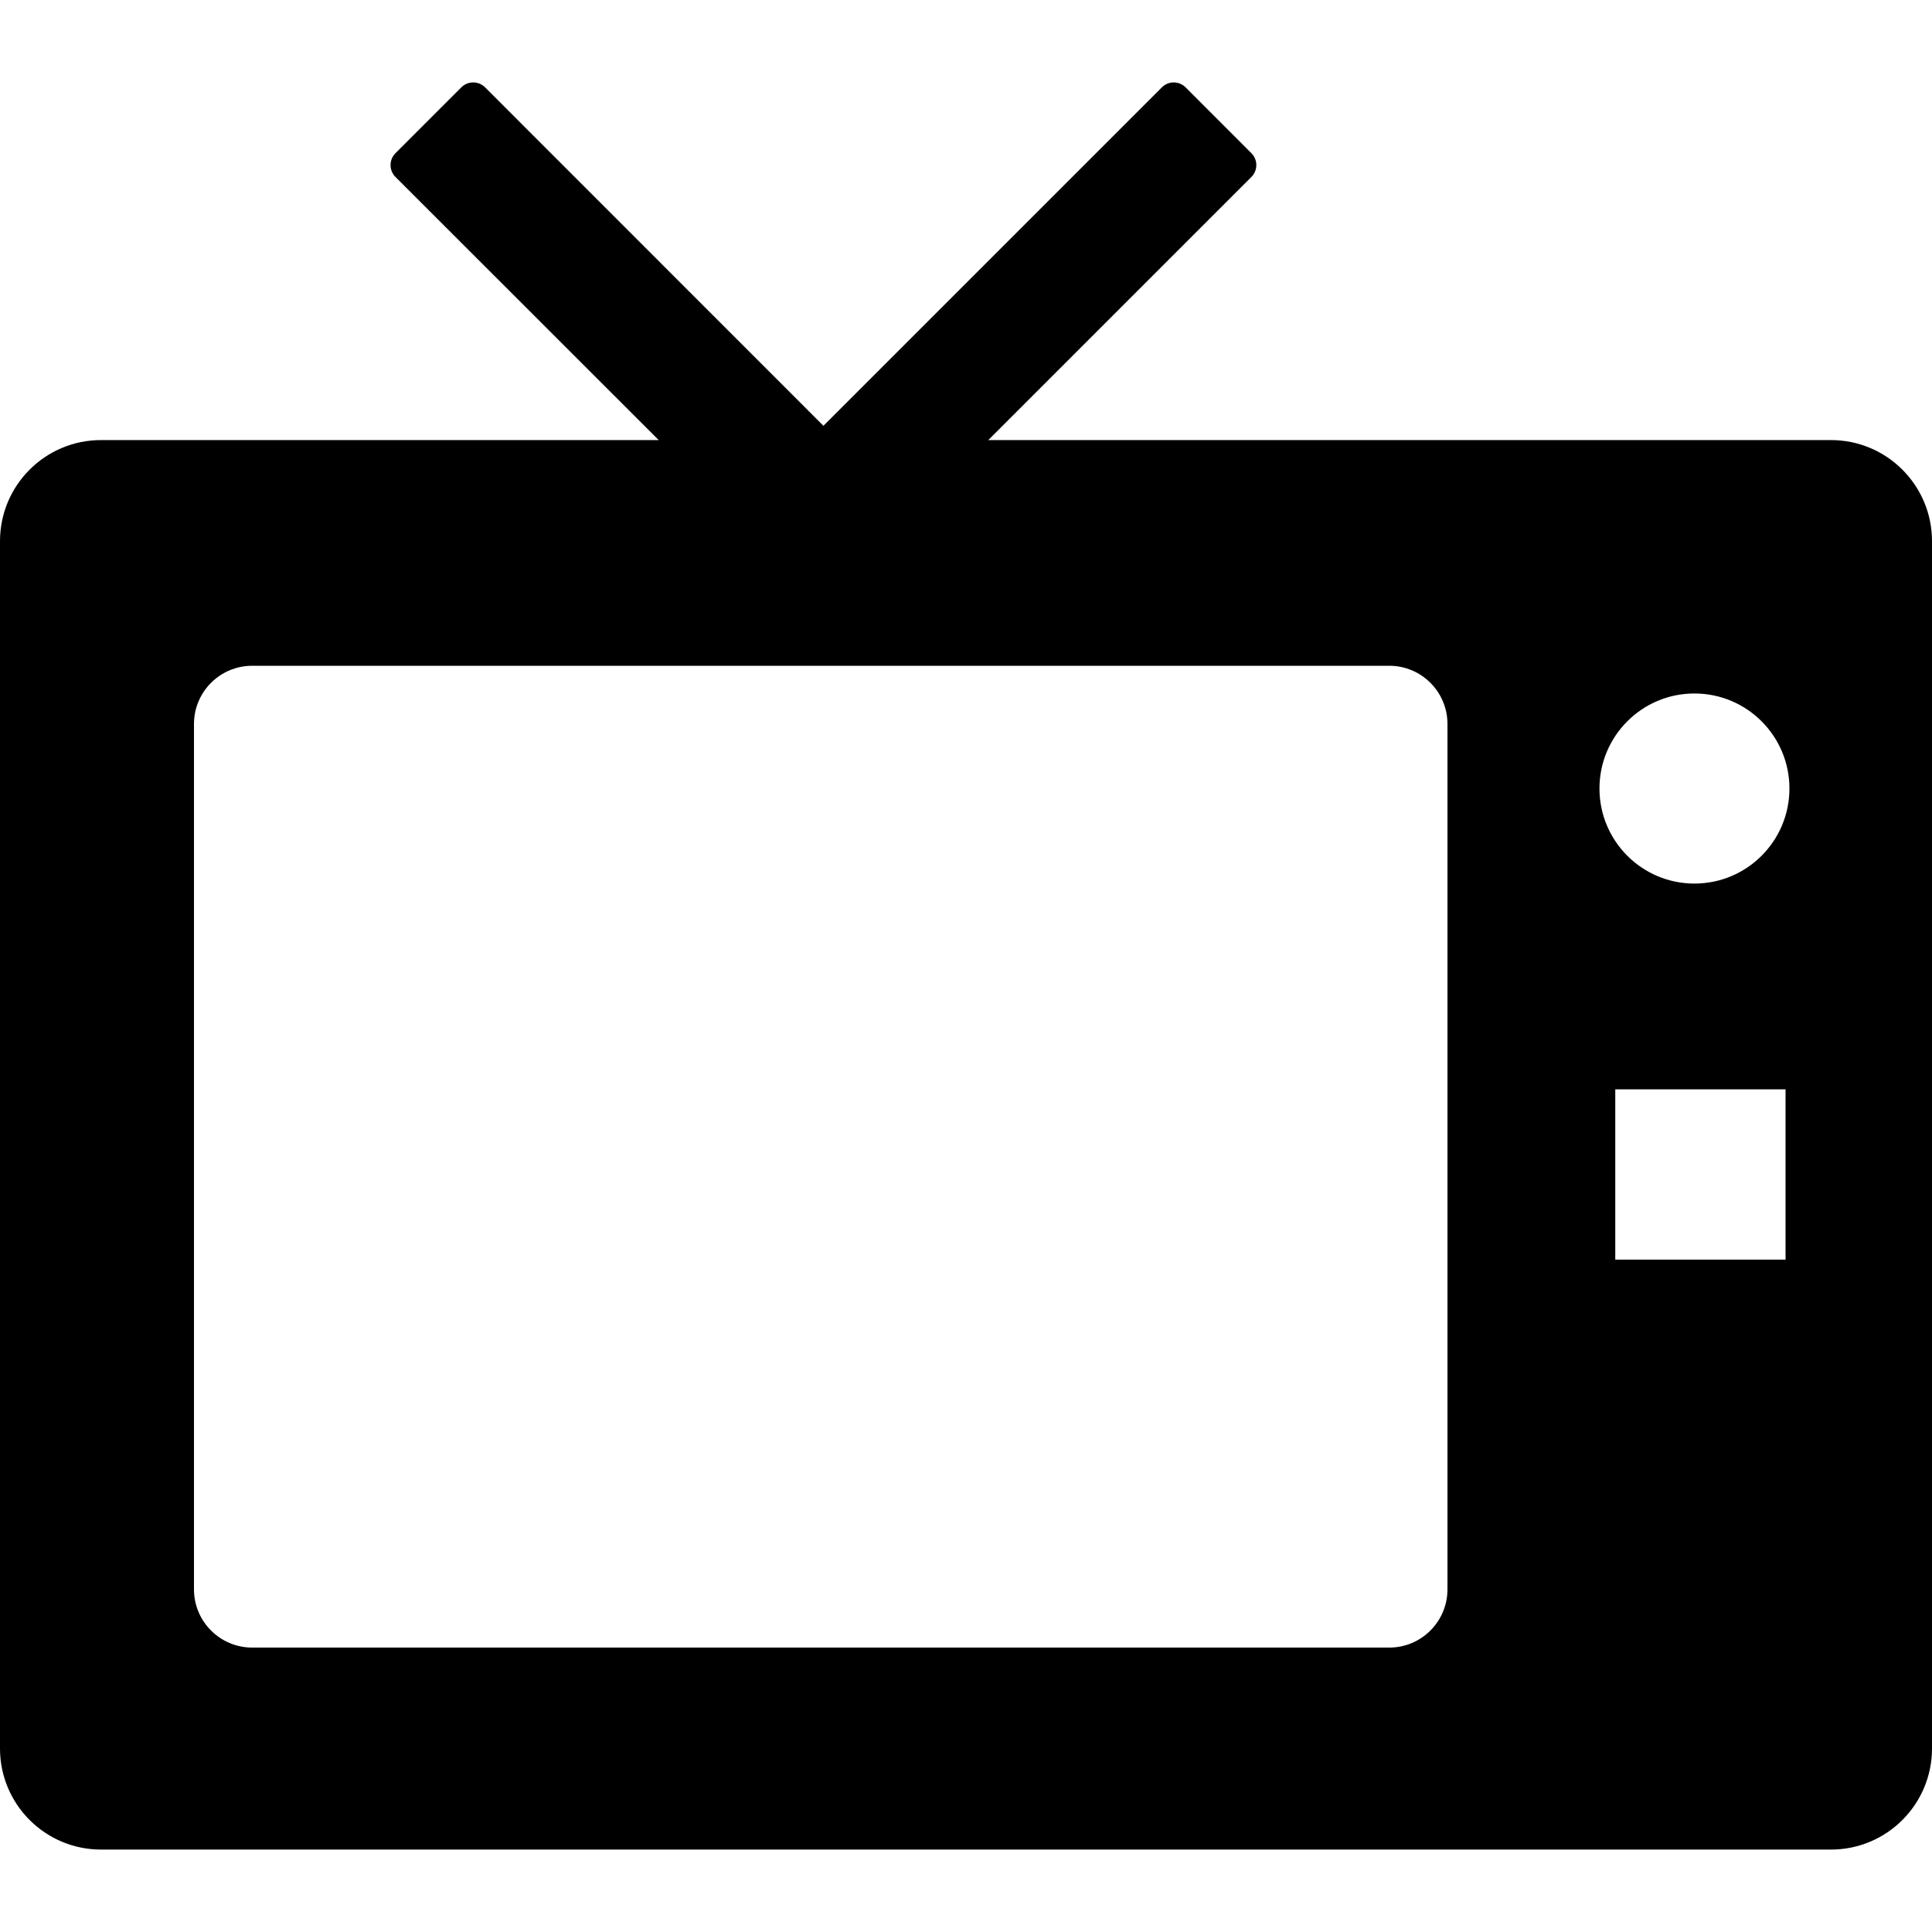
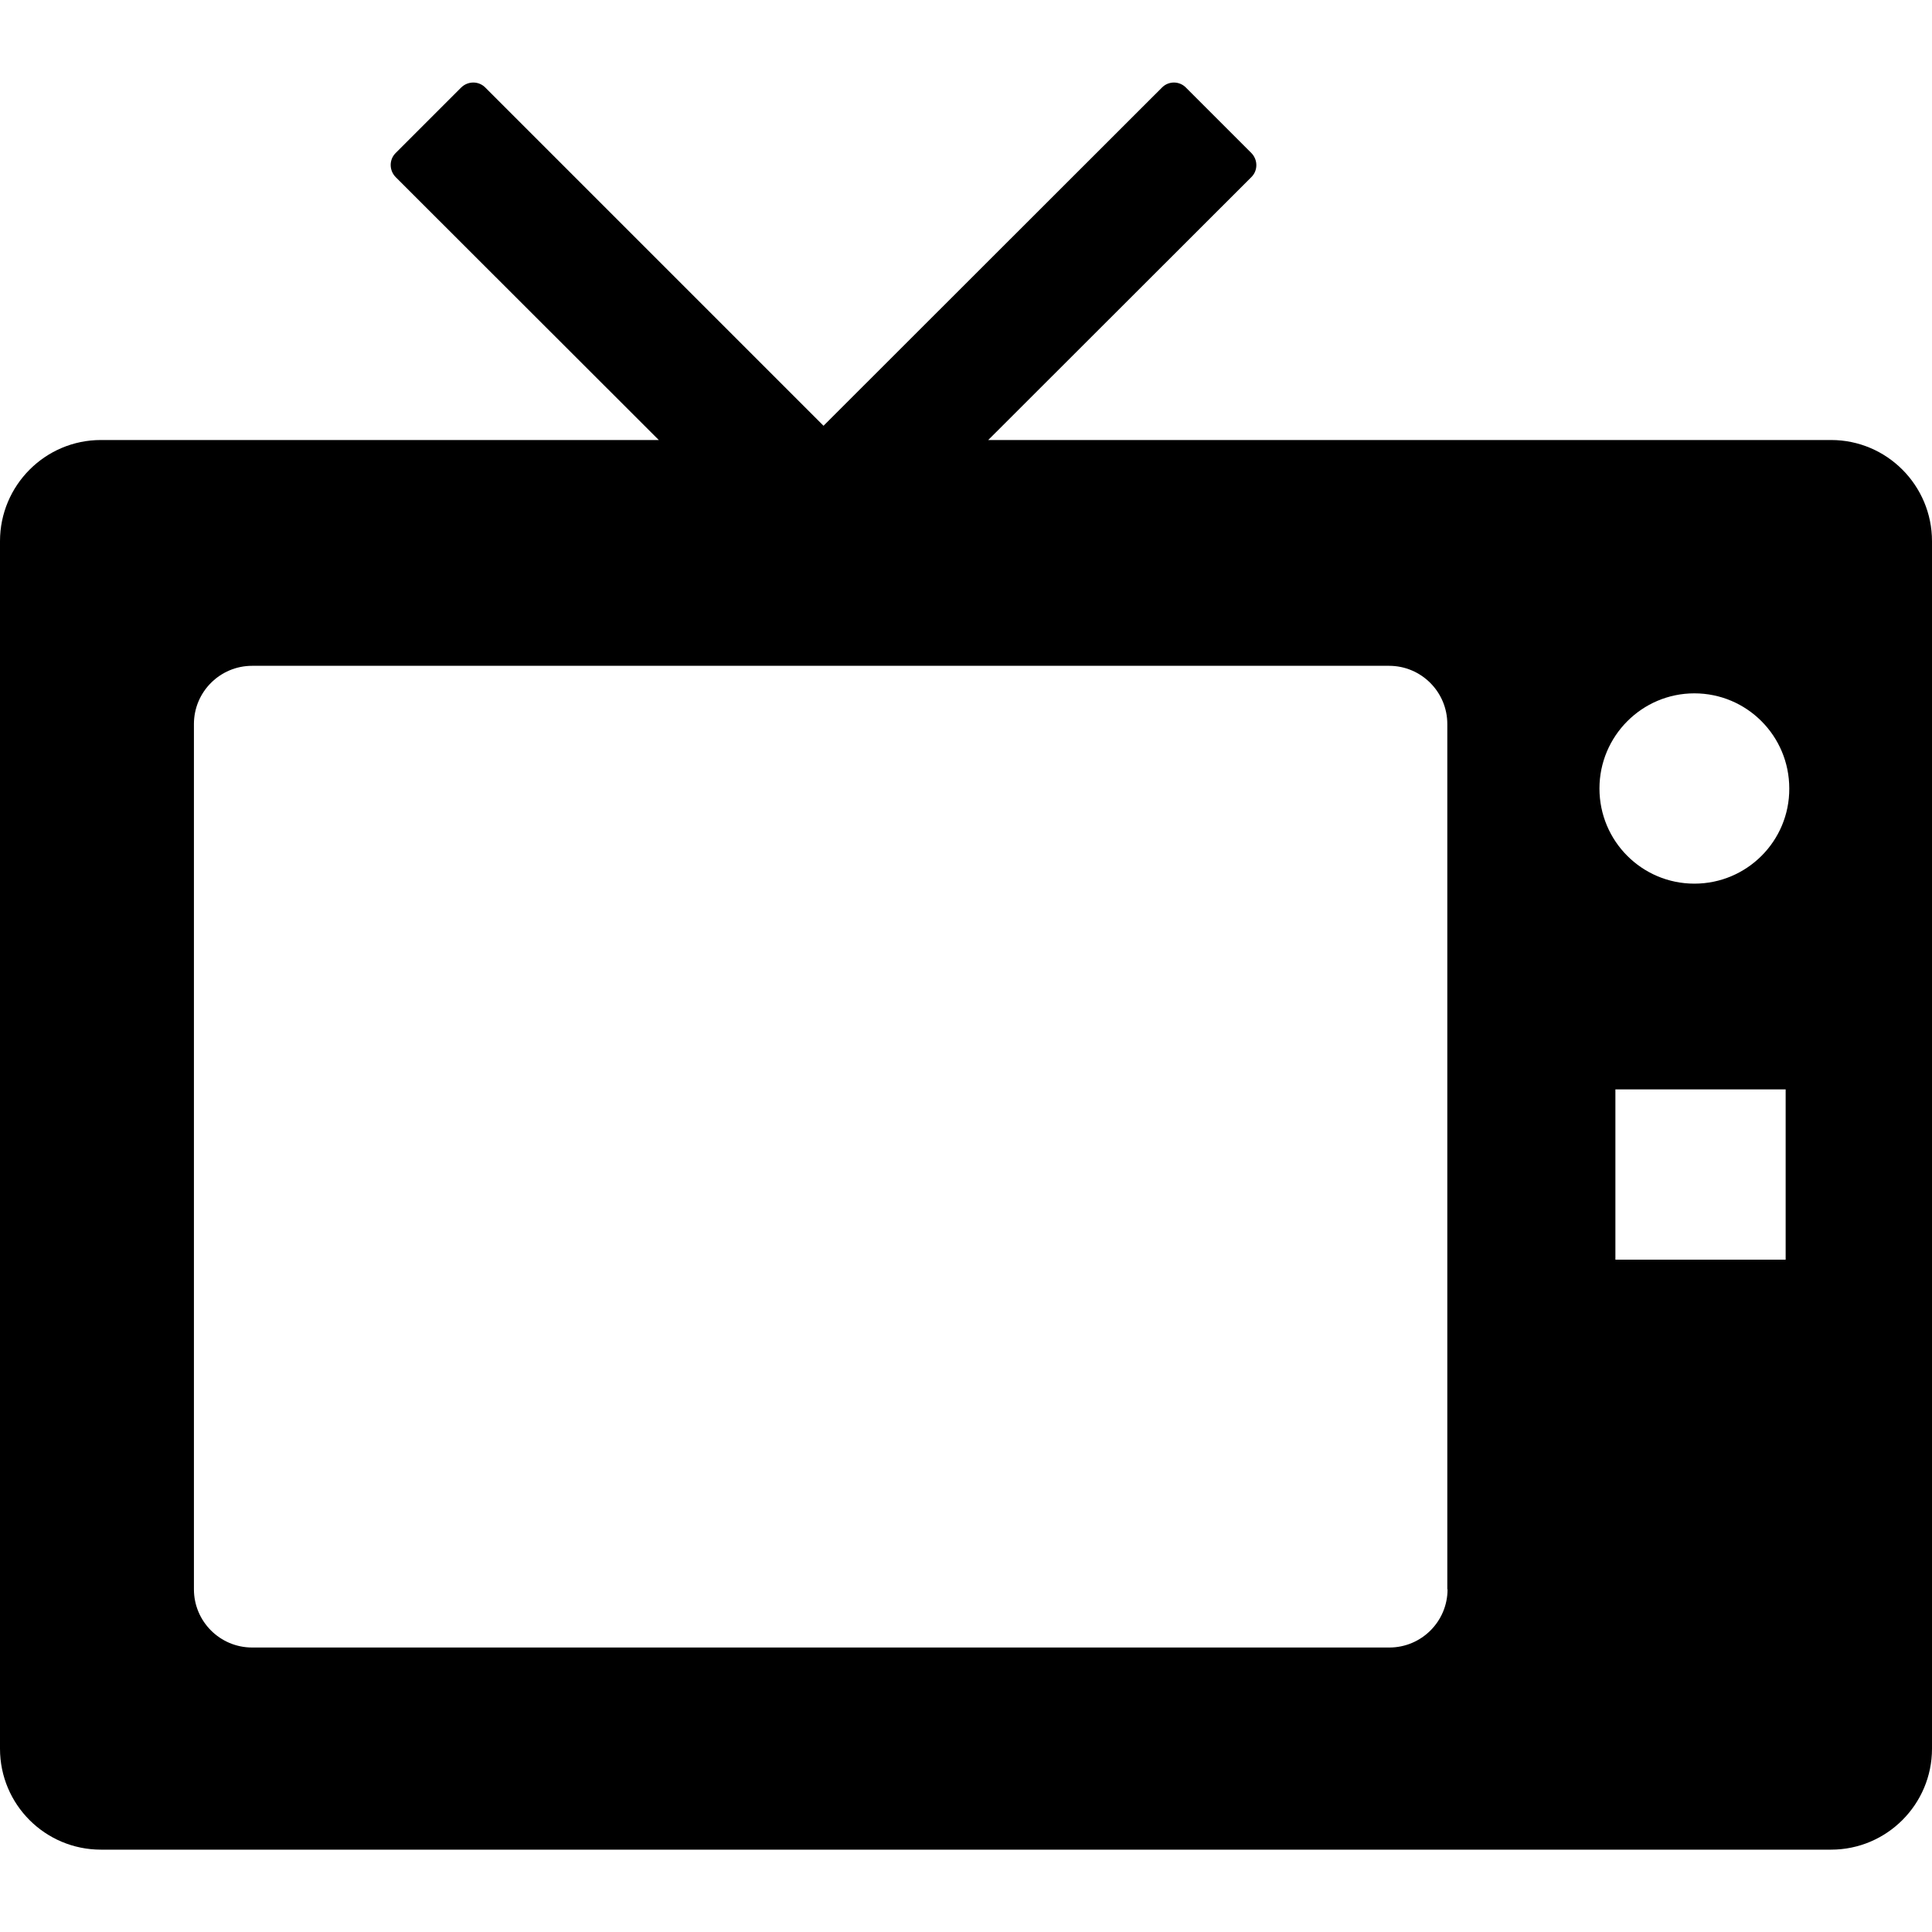
- <svg xmlns="http://www.w3.org/2000/svg" version="1.1" id="_x32_" width="800px" height="800px" viewBox="0 0 512 512" xml:space="preserve">
-   <style type="text/css">
- 
- 	.st0{fill:#000000;}
- 
- </style>
+ <svg xmlns="http://www.w3.org/2000/svg" version="1.1" id="_x32_" x="0px" y="0px" viewBox="0 0 800 800" style="enable-background:new 0 0 800 800;" xml:space="preserve">
  <g>
-     <path class="st0" d="M485.234,116.625H261.906l69.719-69.719c1.75-1.75,1.75-4.563,0-6.313l-17.422-17.438   c-1.734-1.75-4.563-1.75-6.297,0l-89.688,89.688l-89.656-89.688c-1.75-1.75-4.563-1.75-6.313,0l-17.438,17.438   c-1.75,1.75-1.75,4.563,0,6.313l69.75,69.719H26.766c-14.781,0-26.766,12-26.766,26.781v319.969   c0,14.781,11.984,26.781,26.766,26.781h458.469c14.781,0,26.766-12,26.766-26.781V143.406   C512,128.625,500.016,116.625,485.234,116.625z M383.594,421.188c0,8.531-6.906,15.438-15.422,15.438H66.844   c-8.531,0-15.438-6.906-15.438-15.438V191.875c0-8.531,6.906-15.438,15.438-15.438h301.328c8.516,0,15.422,6.906,15.422,15.438   V421.188z M473.188,333.813h-45.125v-45.125h45.125V333.813z M449.047,234.156c-13.906,0-25.172-11.281-25.172-25.188   s11.266-25.188,25.172-25.188s25.172,11.281,25.172,25.188S462.953,234.156,449.047,234.156z" />
+     <path d="M758.2,182.2h-349L518.2,73.3c2.7-2.7,2.7-7.1,0-9.9l-27.2-27.2c-2.7-2.7-7.1-2.7-9.8,0L341,176.3L200.9,36.2   c-2.7-2.7-7.1-2.7-9.9,0l-27.2,27.2c-2.7,2.7-2.7,7.1,0,9.9l109,108.9H41.8C18.7,182.2,0,201,0,224.1v500   c0,23.1,18.7,41.8,41.8,41.8h716.4c23.1,0,41.8-18.8,41.8-41.8v-500C800,201,781.3,182.2,758.2,182.2z M599.4,658.1   c0,13.3-10.8,24.1-24.1,24.1H104.4c-13.3,0-24.1-10.8-24.1-24.1V299.8c0-13.3,10.8-24.1,24.1-24.1h470.8   c13.3,0,24.1,10.8,24.1,24.1V658.1z M739.4,521.6h-70.5v-70.5h70.5V521.6z M701.6,365.9c-21.7,0-39.3-17.6-39.3-39.4   c0-21.7,17.6-39.4,39.3-39.4s39.3,17.6,39.3,39.4C741,348.2,723.4,365.9,701.6,365.9z" />
  </g>
</svg>
